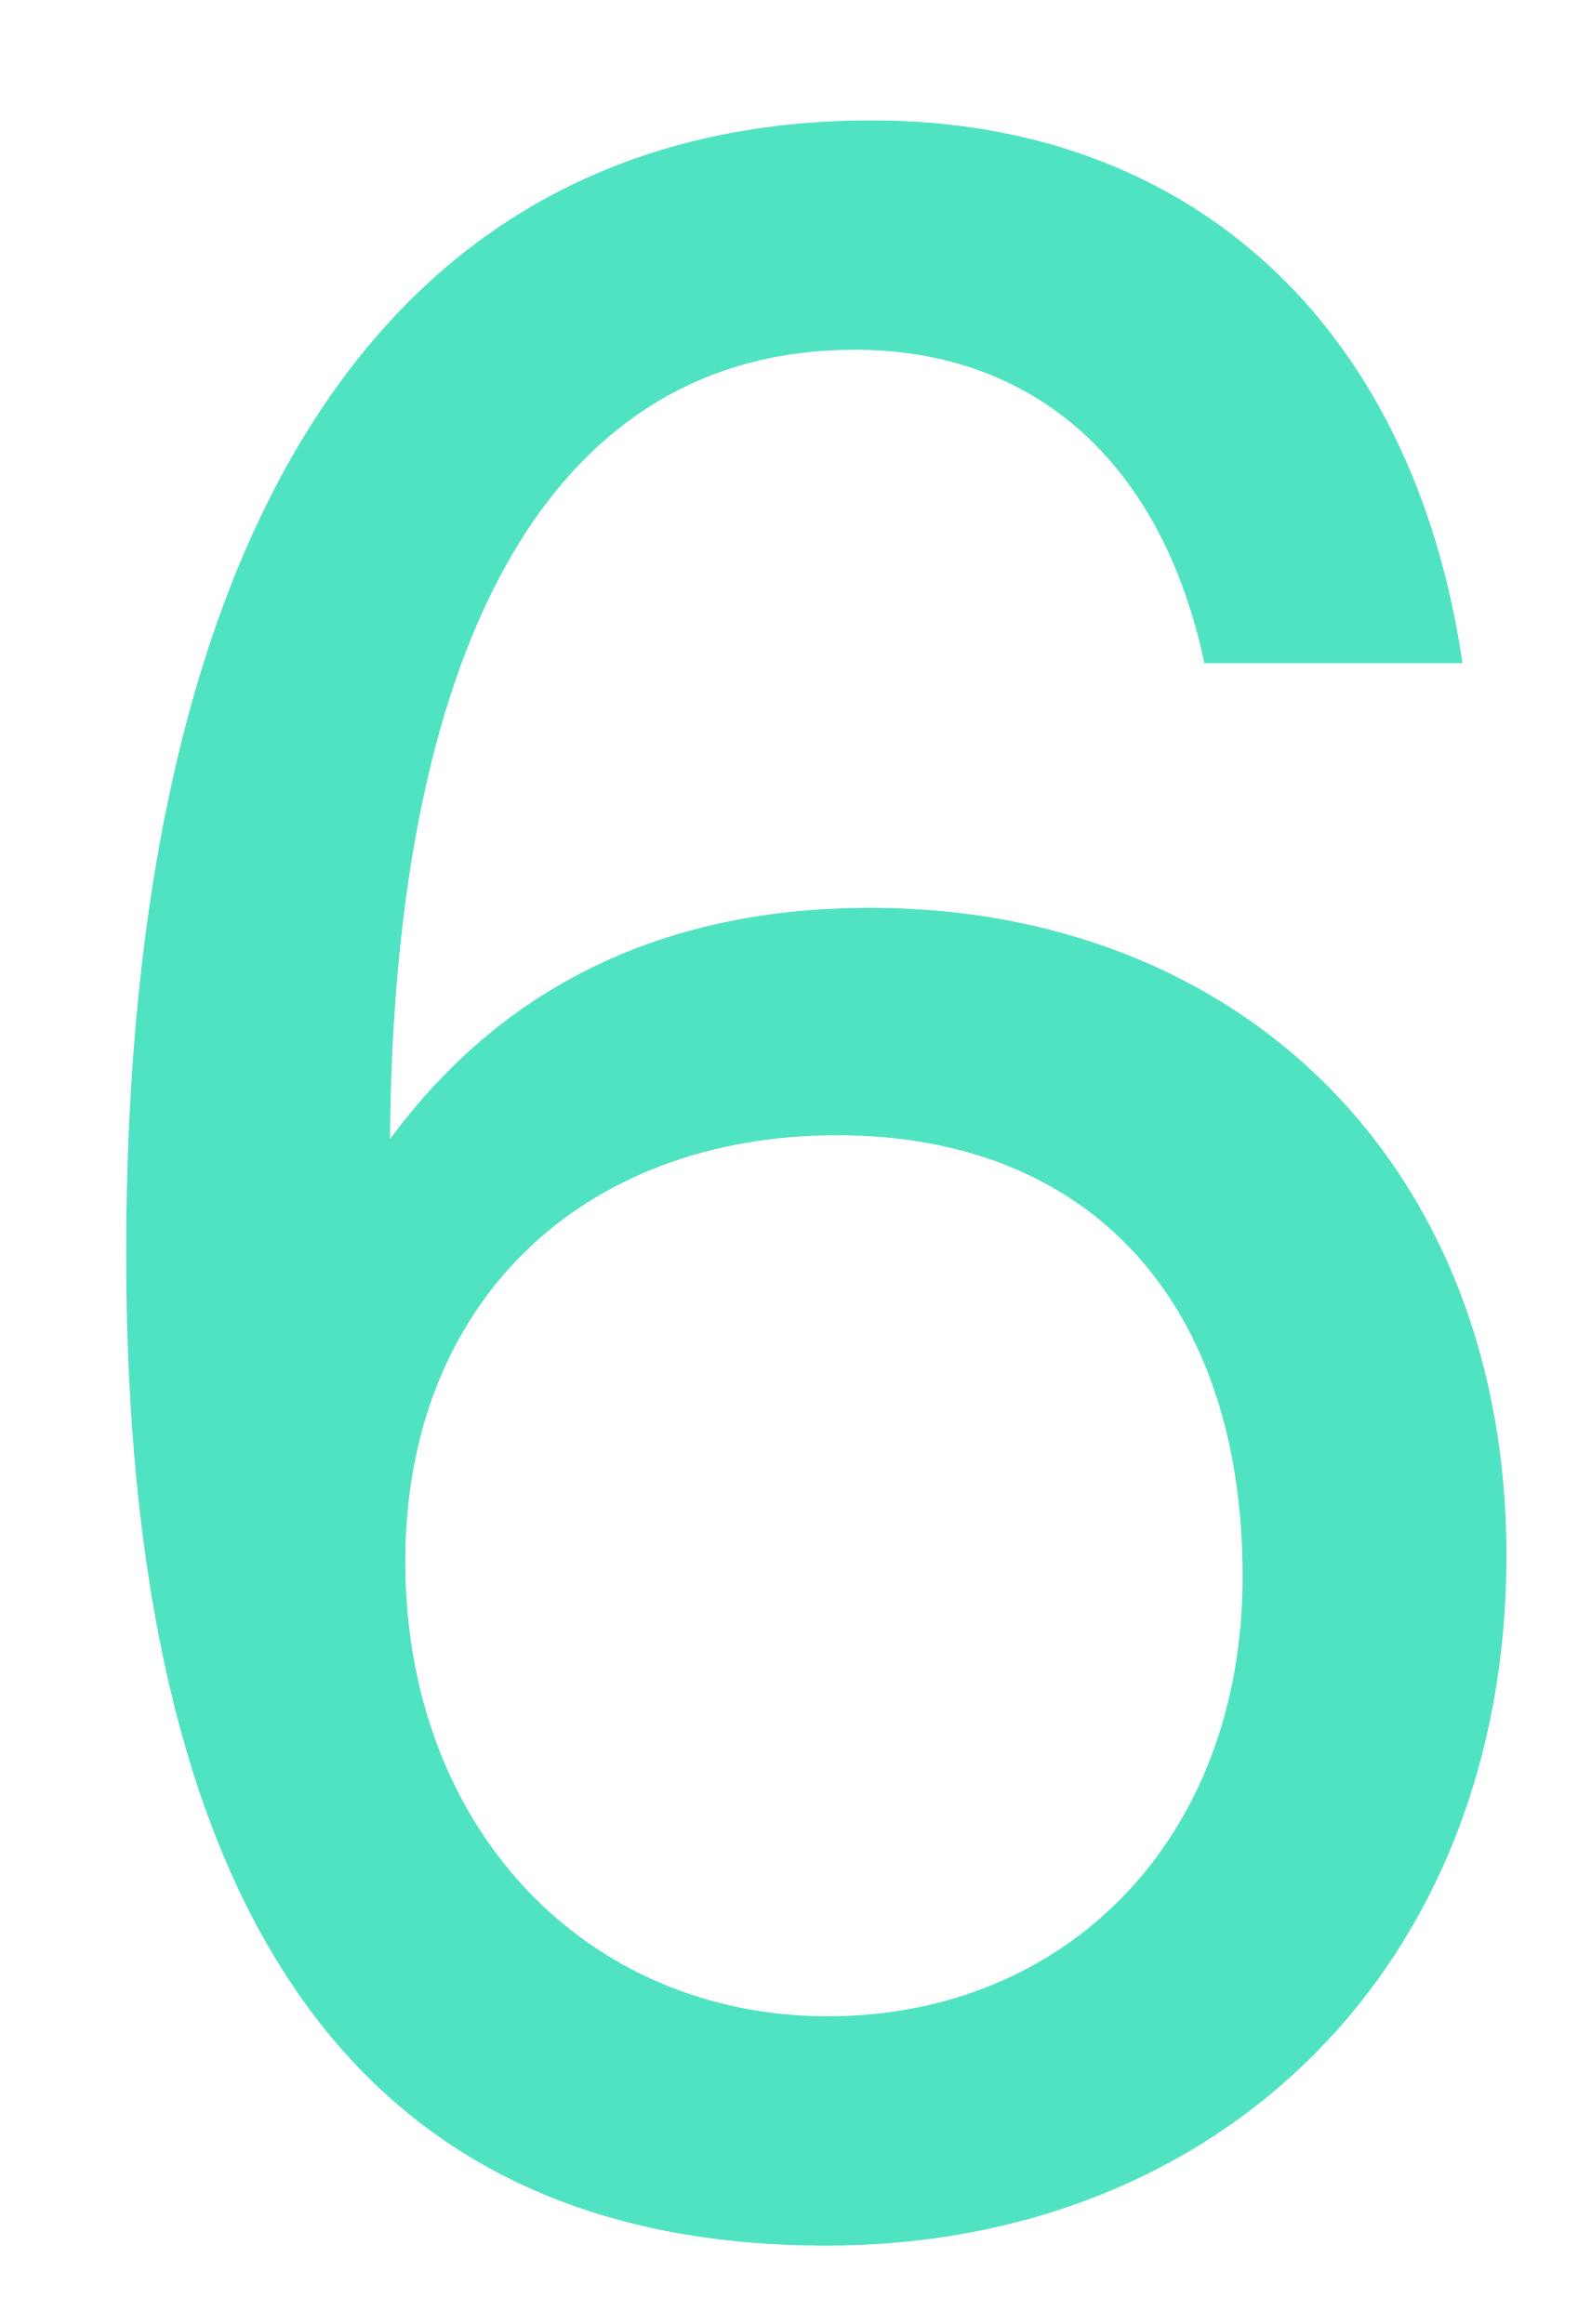
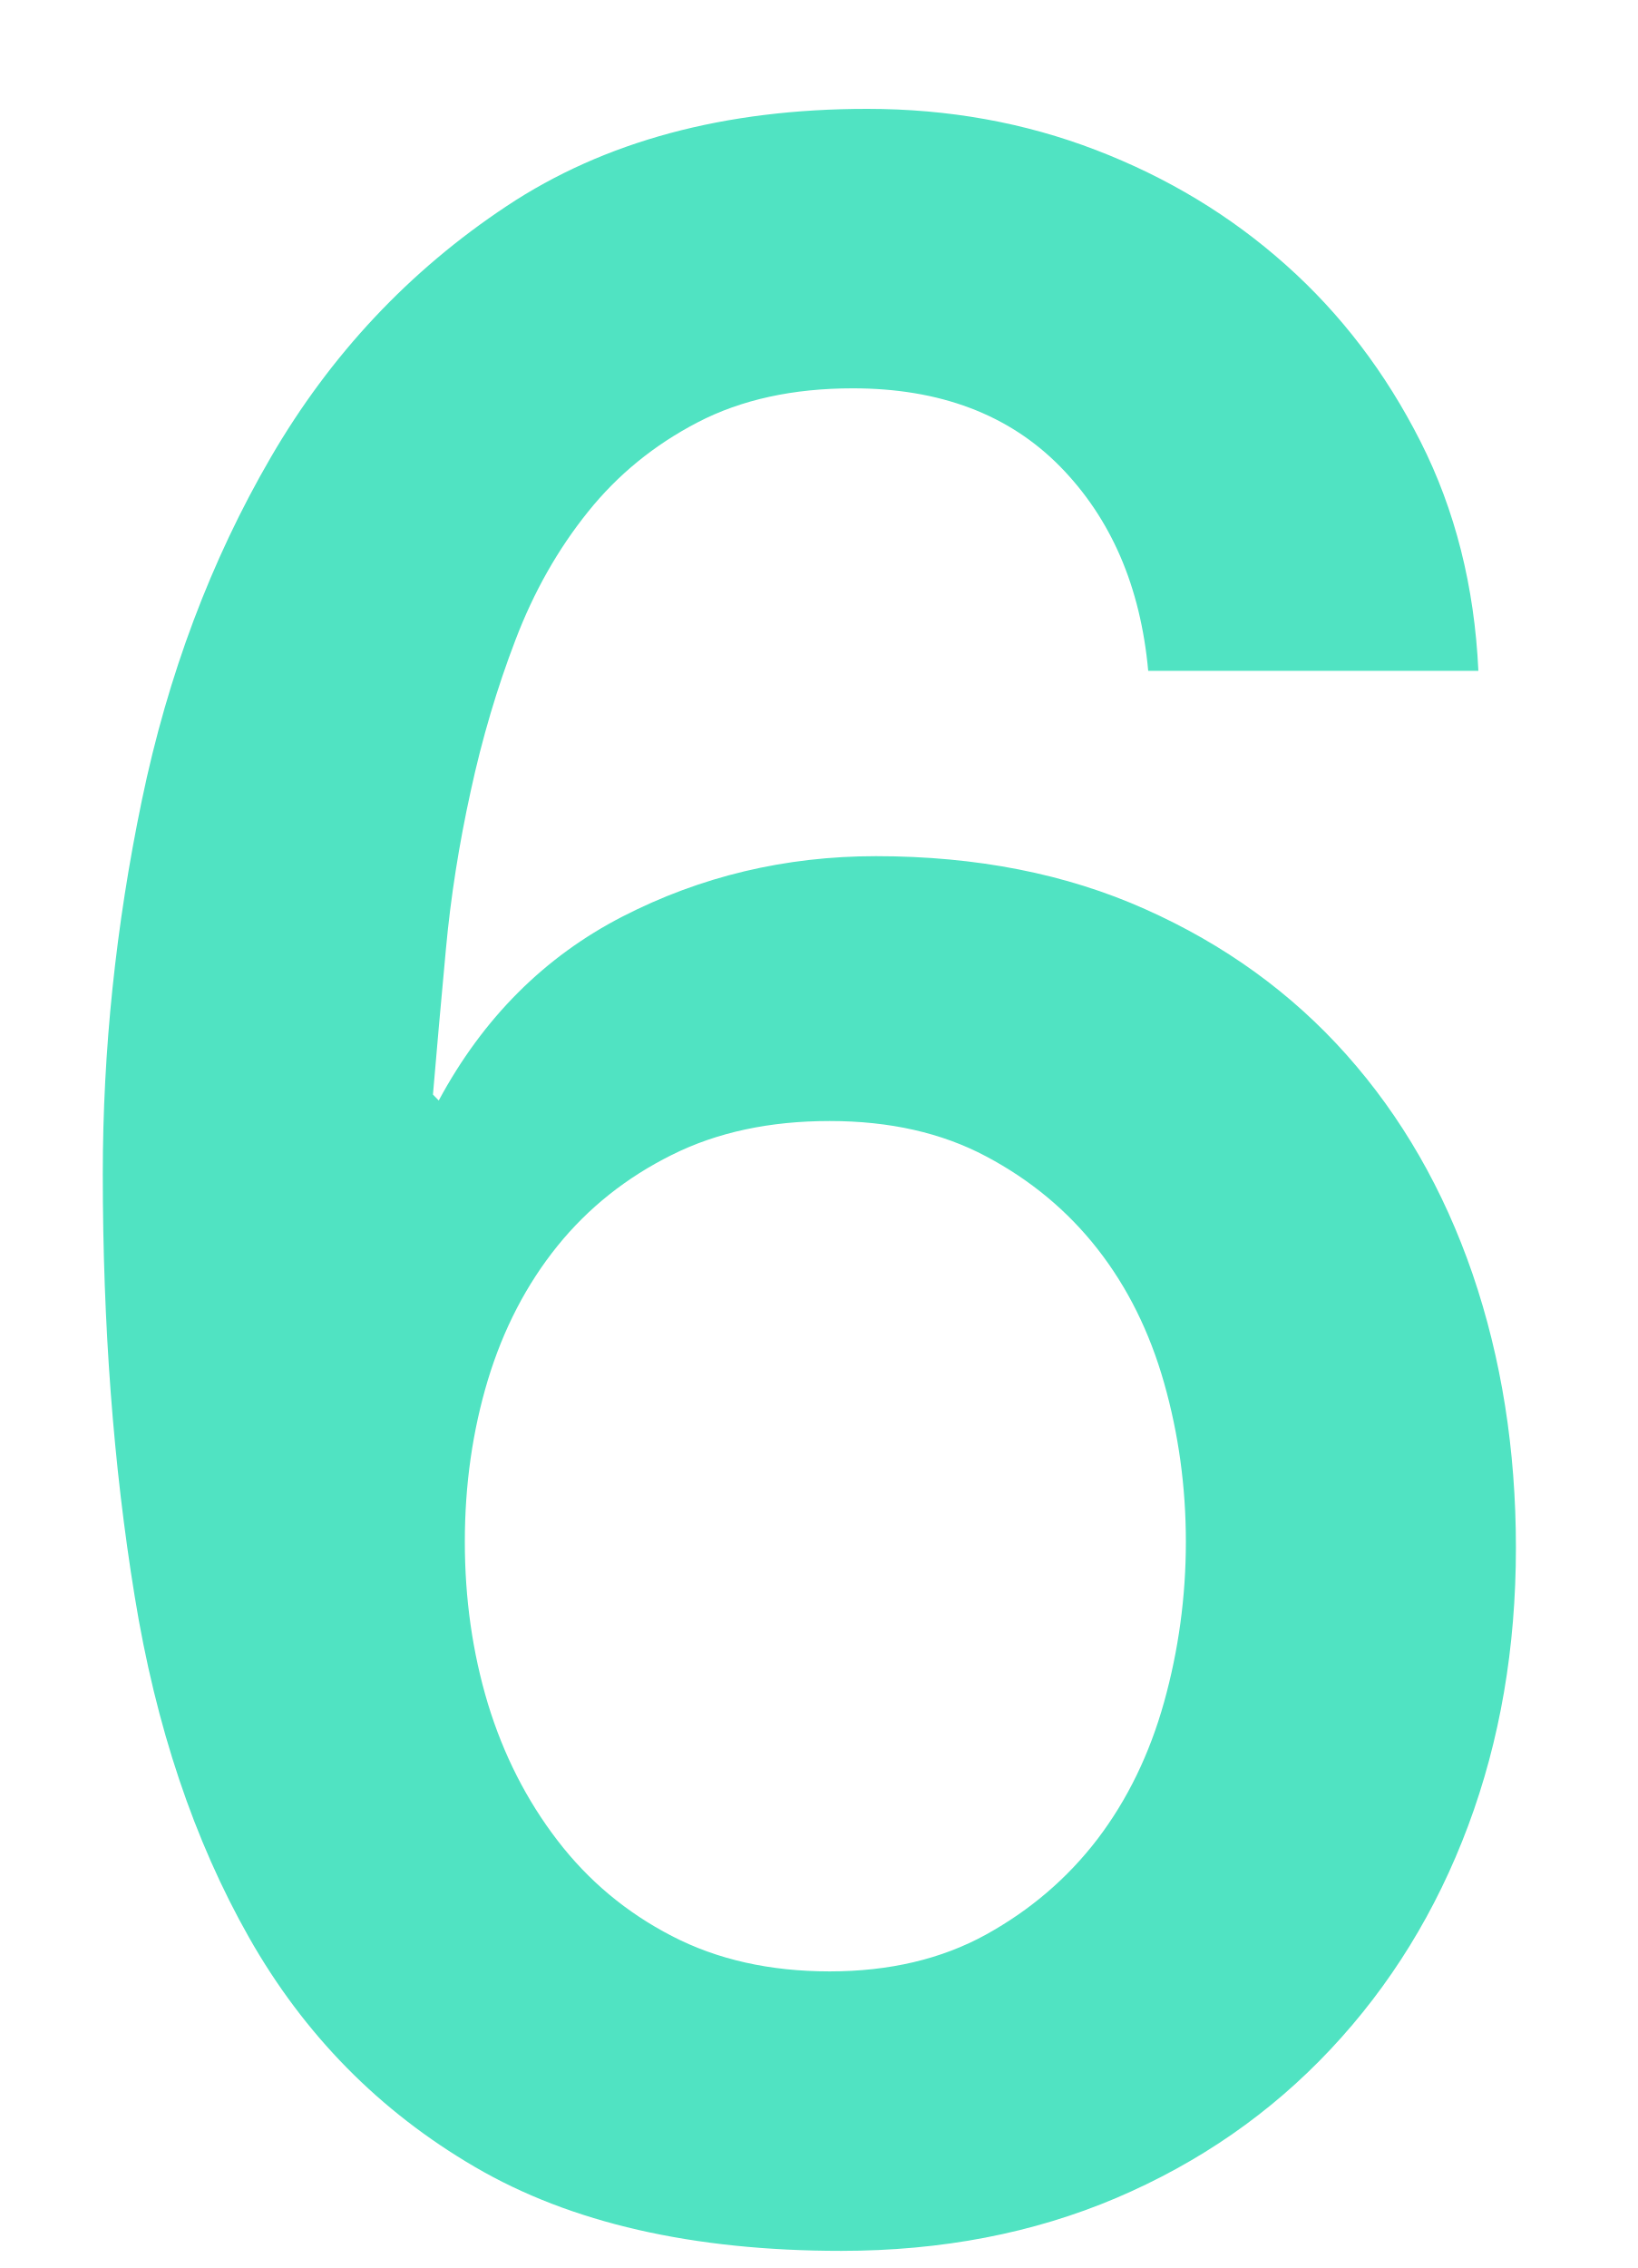
- <svg xmlns="http://www.w3.org/2000/svg" width="13px" height="19px" viewBox="0 0 13 19" version="1.1">
+ <svg xmlns="http://www.w3.org/2000/svg" width="13px" height="18px" viewBox="0 0 13 18" version="1.1">
  <defs />
-   <g id="Page-1" stroke="none" stroke-width="1" fill="none" fill-rule="evenodd" font-size="24" font-family="HelveticaNeue-Medium, Helvetica Neue" letter-spacing="0.95" font-weight="400">
-     <text id="6" fill="#50E3C2">
-       <tspan x="0" y="18">6</tspan>
-     </text>
+   <g id="Page-1" stroke="none" stroke-width="1" fill="none" fill-rule="evenodd">
+     <path d="M9.115,5.324 C9.054,4.655 8.82,4.114 8.414,3.701 C8.008,3.289 7.46,3.082 6.77,3.082 C6.295,3.082 5.885,3.172 5.54,3.351 C5.195,3.53 4.904,3.767 4.667,4.063 C4.429,4.359 4.237,4.698 4.092,5.079 C3.946,5.46 3.827,5.861 3.736,6.282 C3.644,6.702 3.578,7.118 3.54,7.531 C3.502,7.943 3.467,8.329 3.437,8.687 L3.483,8.734 C3.835,8.08 4.322,7.593 4.942,7.274 C5.563,6.955 6.234,6.795 6.954,6.795 C7.751,6.795 8.464,6.935 9.092,7.216 C9.72,7.496 10.253,7.881 10.69,8.372 C11.126,8.862 11.46,9.442 11.69,10.111 C11.919,10.781 12.034,11.505 12.034,12.283 C12.034,13.077 11.908,13.812 11.655,14.49 C11.402,15.167 11.038,15.758 10.563,16.264 C10.088,16.77 9.521,17.163 8.862,17.444 C8.203,17.724 7.475,17.864 6.678,17.864 C5.498,17.864 4.529,17.642 3.77,17.198 C3.011,16.755 2.414,16.148 1.977,15.377 C1.54,14.606 1.237,13.704 1.069,12.668 C0.9,11.633 0.816,10.516 0.816,9.317 C0.816,8.337 0.919,7.348 1.126,6.352 C1.333,5.355 1.674,4.448 2.149,3.631 C2.624,2.814 3.249,2.148 4.023,1.635 C4.797,1.121 5.751,0.864 6.885,0.864 C7.529,0.864 8.134,0.973 8.701,1.191 C9.268,1.409 9.77,1.712 10.207,2.102 C10.644,2.491 11,2.958 11.276,3.503 C11.552,4.048 11.705,4.655 11.736,5.324 L9.115,5.324 Z M6.586,15.646 C7.061,15.646 7.475,15.548 7.827,15.354 C8.18,15.159 8.475,14.906 8.713,14.595 C8.95,14.283 9.126,13.921 9.241,13.509 C9.356,13.096 9.414,12.672 9.414,12.236 C9.414,11.8 9.356,11.38 9.241,10.975 C9.126,10.57 8.95,10.216 8.713,9.913 C8.475,9.609 8.18,9.364 7.827,9.177 C7.475,8.99 7.061,8.897 6.586,8.897 C6.111,8.897 5.693,8.986 5.333,9.166 C4.973,9.345 4.67,9.586 4.425,9.889 C4.18,10.193 3.996,10.547 3.873,10.952 C3.751,11.357 3.69,11.785 3.69,12.236 C3.69,12.688 3.751,13.116 3.873,13.521 C3.996,13.925 4.18,14.287 4.425,14.606 C4.67,14.926 4.973,15.179 5.333,15.365 C5.693,15.552 6.111,15.646 6.586,15.646 L6.586,15.646 Z" id="6" fill="#50E3C2" />
  </g>
</svg>
